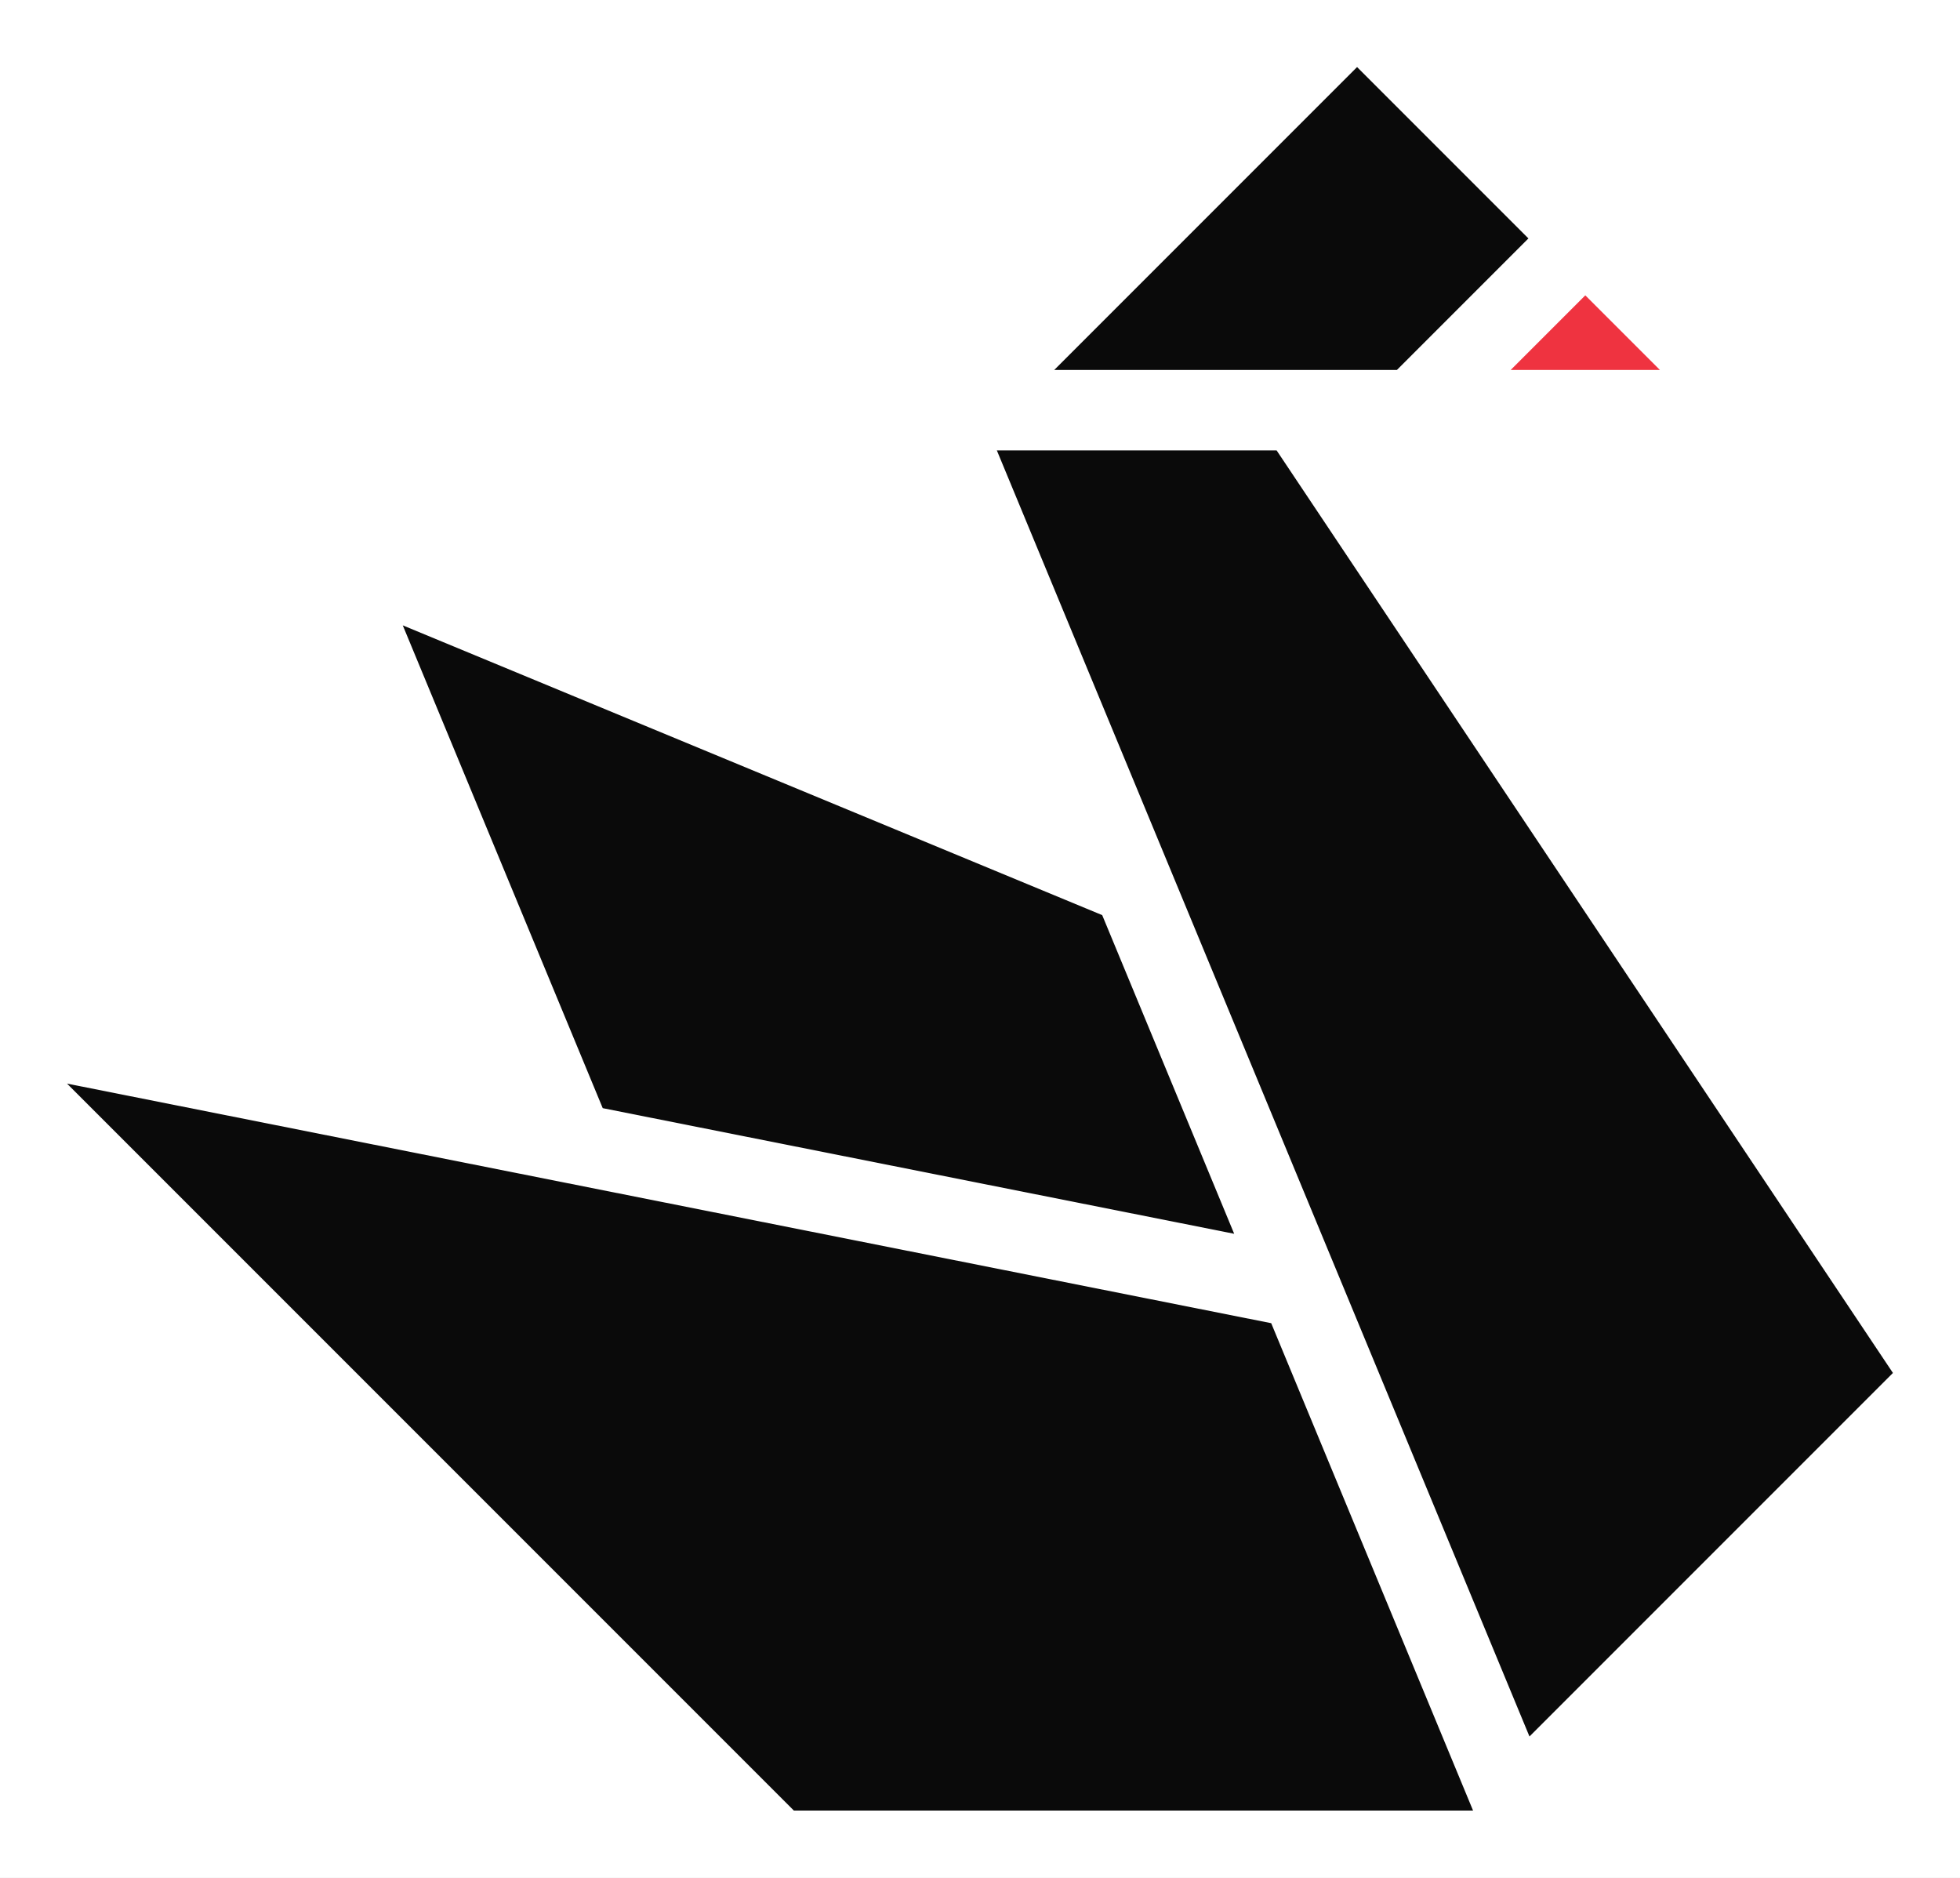
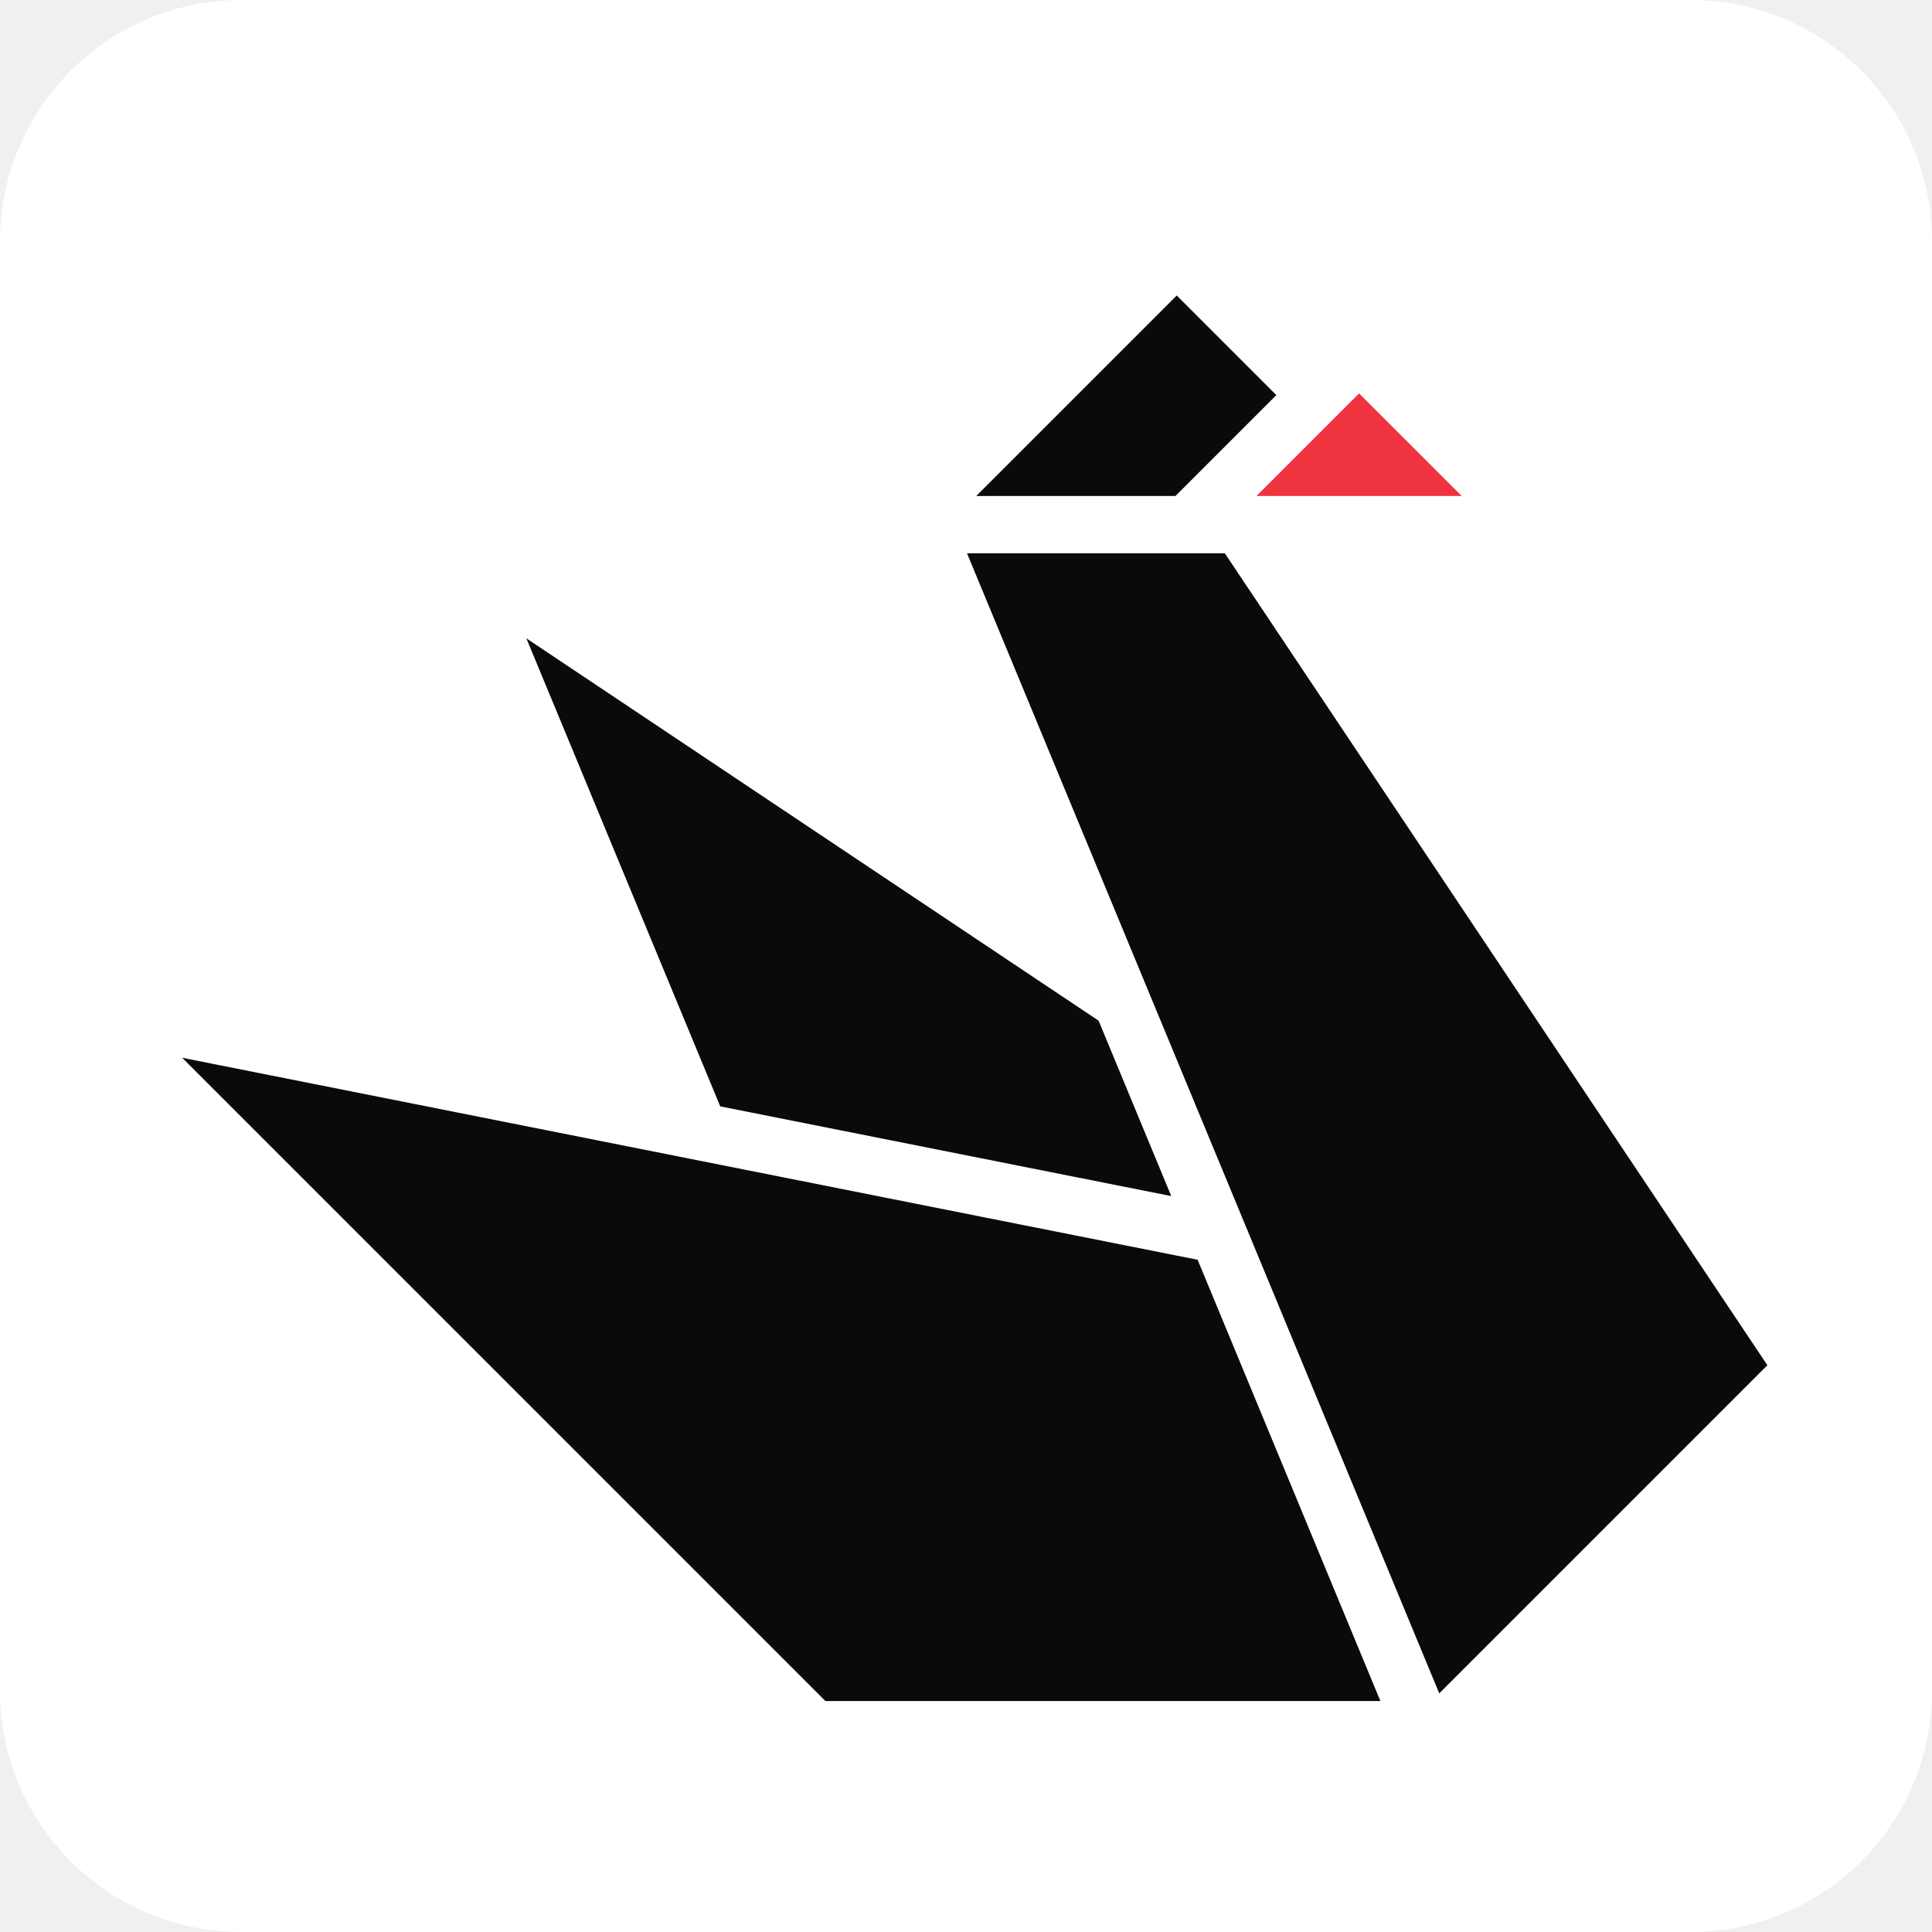
- <svg xmlns="http://www.w3.org/2000/svg" viewBox="-30.0 -30.0 877.0 840.0">
-   <rect x="-30" y="-30" width="876.992" height="840.0" fill="#FFFFFF" />
-   <path fill="#0A0A0A" d="M538.80 561.96L629.12 780.00L325.22 780.00L0.00 454.78Z" />
-   <path fill="#0A0A0A" d="M239.69 465.76L150.22 249.77L463.18 379.40L522.23 521.96Z" />
-   <path fill="#0A0A0A" d="M541.22 171.50L816.99 584.22L654.36 746.86L416.04 171.50Z" />
-   <path fill="#0A0A0A" d="M441.72 135.50L577.22 0.00L653.89 76.67L595.06 135.50Z" />
-   <path fill="#EF3340" d="M679.34 102.13L712.72 135.50L645.97 135.50Z" />
+ <svg xmlns="http://www.w3.org/2000/svg" viewBox="0 0 512 512" width="512" height="512">
+   <rect width="512" height="512" rx="64" fill="#FFFFFF" />
+   <g transform="translate(40.21,74.56) scale(0.51893)">
+     <path fill="#0A0A0A" d="M534.12 499.66L15.53 396.50L344.03 725.01L627.46 725.01Z" />
+     <path fill="#0A0A0A" d="M290.33 421.33L520.65 467.14L483.55 377.57L191.32 182.31Z" />
+     <path fill="#0A0A0A" d="M548.03 138.89L416.36 138.89L657.52 721.10L825.09 553.53Z" />
+     <path fill="#0A0A0A" d="M421.05 109.62L522.79 109.62L574.31 58.10L523.44 7.23Z" />
+     <path fill="#EF3340" d="M616.59 57.21L564.17 109.62L669.01 109.62Z" />
+   </g>
</svg>
